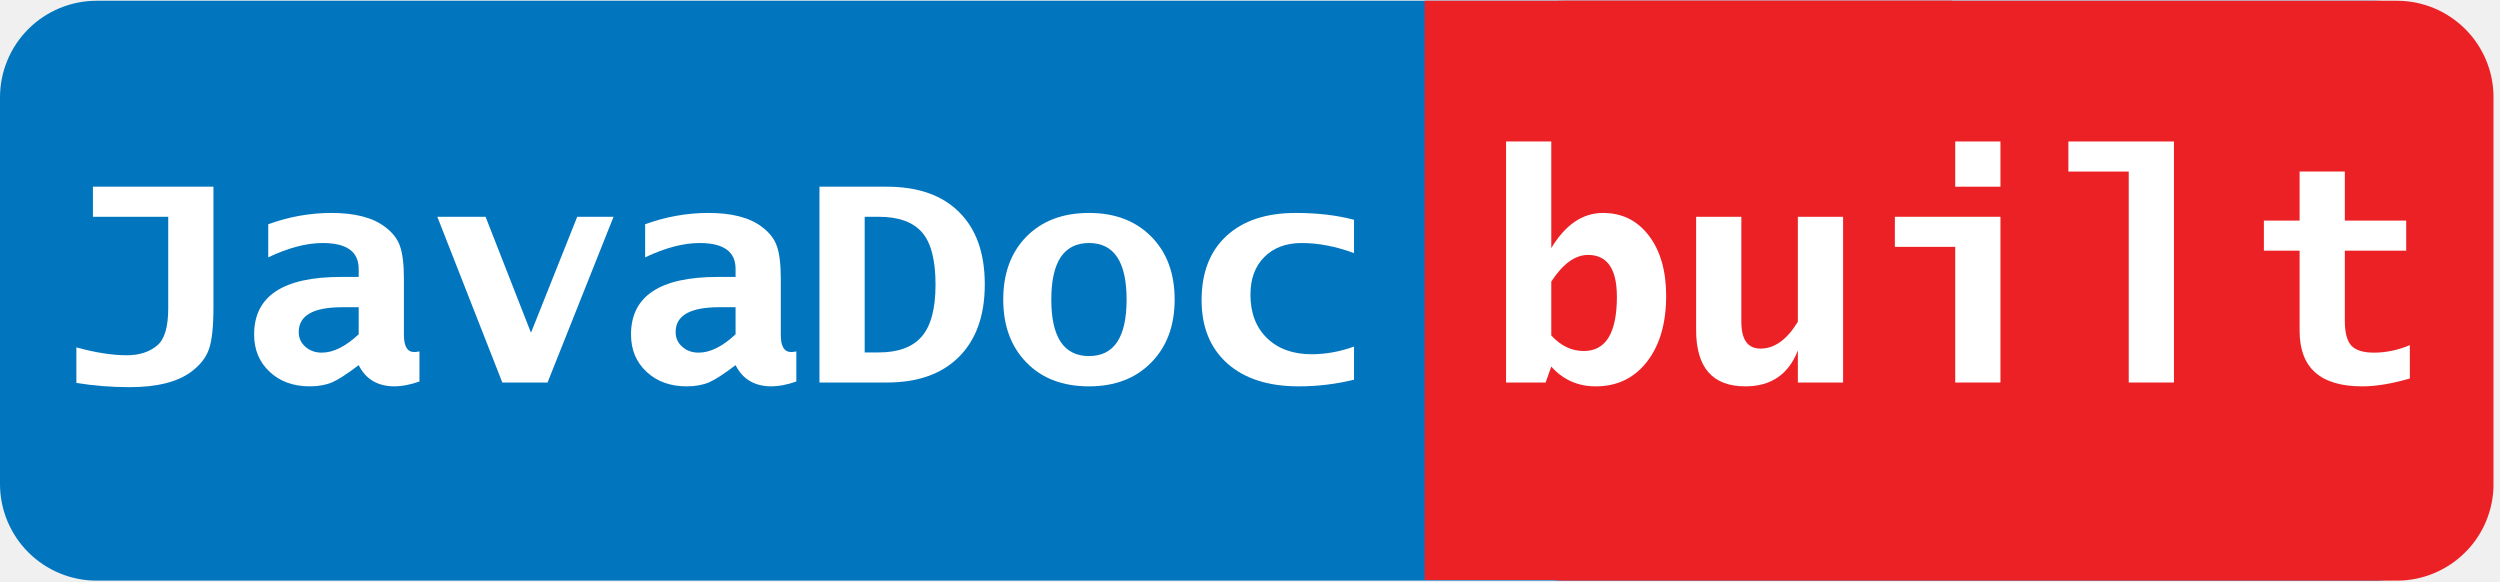
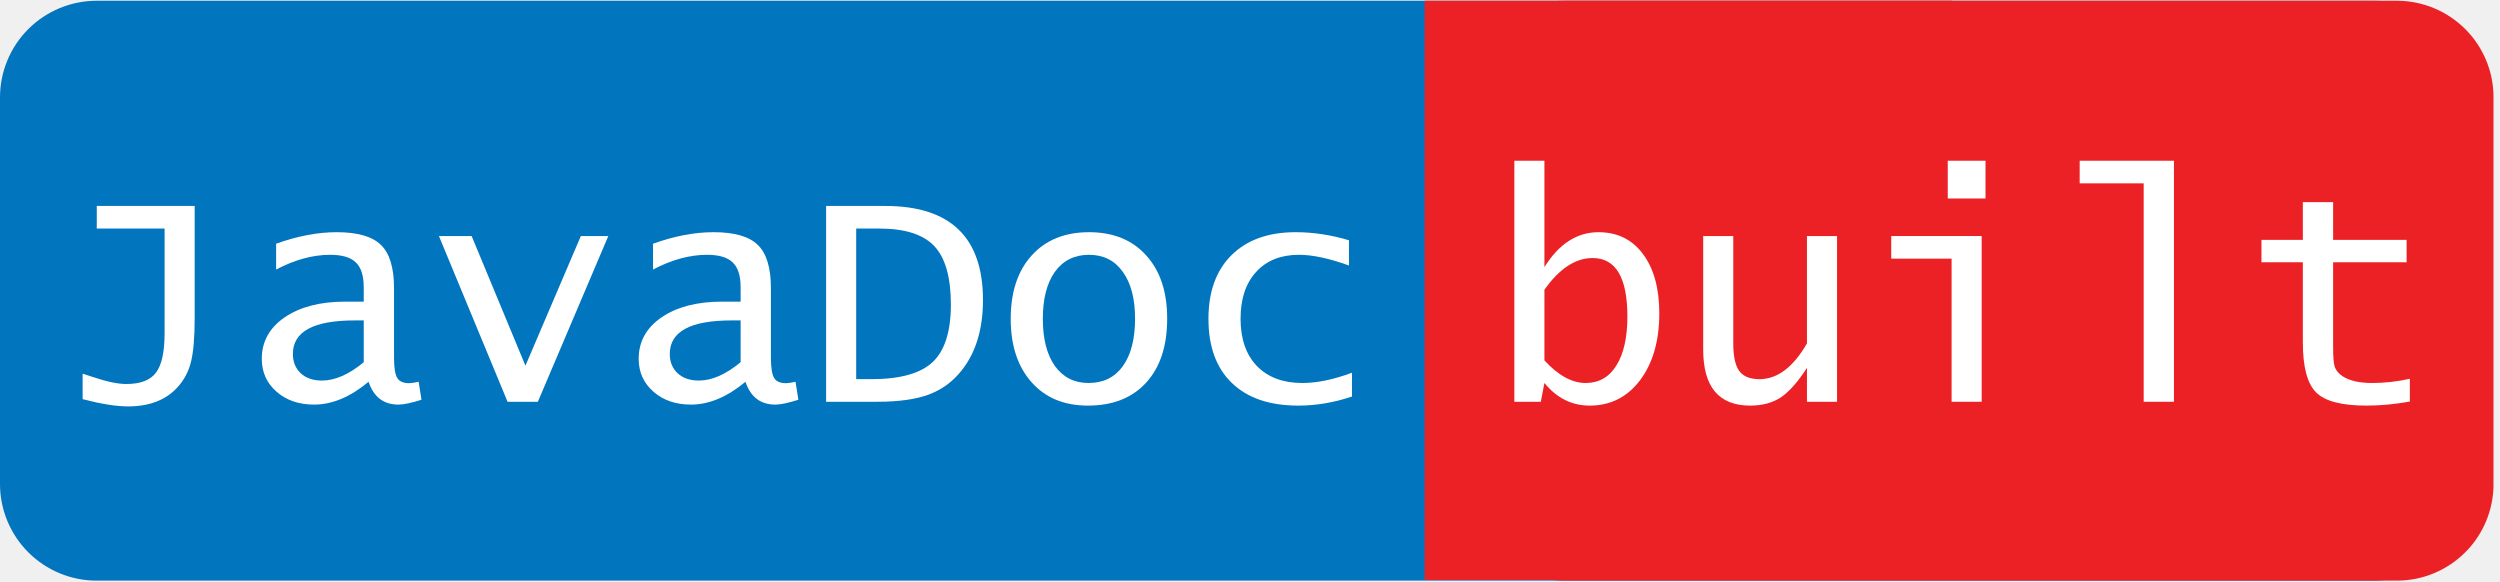
<svg xmlns="http://www.w3.org/2000/svg" width="258" zoomAndPan="magnify" viewBox="0 0 193.5 45" height="60" preserveAspectRatio="xMidYMid meet" version="1.0">
  <defs>
    <g />
-     <clipPath id="845417a6ba">
+     <clipPath id="cdd8aaad72">
      <path d="M 0 0.059 L 191.281 0.059 L 191.281 44.941 L 0 44.941 Z M 0 0.059 " clip-rule="nonzero" />
    </clipPath>
-     <clipPath id="b280c90589">
+     <clipPath id="9c3bfd3835">
      <path d="M 7.48 0.059 L 183.797 0.059 C 185.781 0.059 187.684 0.848 189.09 2.25 C 190.492 3.652 191.277 5.555 191.277 7.539 L 191.277 37.461 C 191.277 39.445 190.492 41.348 189.09 42.75 C 187.684 44.152 185.781 44.941 183.797 44.941 L 7.48 44.941 C 5.496 44.941 3.594 44.152 2.191 42.75 C 0.789 41.348 0 39.445 0 37.461 L 0 7.539 C 0 5.555 0.789 3.652 2.191 2.25 C 3.594 0.848 5.496 0.059 7.48 0.059 Z M 7.48 0.059 " clip-rule="nonzero" />
    </clipPath>
-     <clipPath id="b5d6fdd603">
+     <clipPath id="07595ac3db">
      <path d="M 113.574 0.059 L 193 0.059 L 193 44.941 L 113.574 44.941 Z M 113.574 0.059 " clip-rule="nonzero" />
    </clipPath>
-     <clipPath id="1214f8f86a">
+     <clipPath id="9288a409b1">
      <path d="M 121.055 0.059 L 185.52 0.059 C 187.504 0.059 189.406 0.848 190.809 2.25 C 192.215 3.652 193 5.555 193 7.539 L 193 37.461 C 193 39.445 192.215 41.348 190.809 42.75 C 189.406 44.152 187.504 44.941 185.52 44.941 L 121.055 44.941 C 119.07 44.941 117.168 44.152 115.766 42.75 C 114.359 41.348 113.574 39.445 113.574 37.461 L 113.574 7.539 C 113.574 5.555 114.359 3.652 115.766 2.25 C 117.168 0.848 119.07 0.059 121.055 0.059 Z M 121.055 0.059 " clip-rule="nonzero" />
    </clipPath>
-     <clipPath id="9b49d1c64b">
+     <clipPath id="5f02349d5b">
      <path d="M 110.266 0.059 L 151.109 0.059 L 151.109 44.941 L 110.266 44.941 Z M 110.266 0.059 " clip-rule="nonzero" />
    </clipPath>
  </defs>
-   <g clip-path="url(#845417a6ba)">
-     <g clip-path="url(#b280c90589)">
+   <g clip-path="url(#cdd8aaad72)">
+     <g clip-path="url(#9c3bfd3835)">
      <path fill="#0275bf" d="M 0 0.059 L 191.281 0.059 L 191.281 44.941 L 0 44.941 Z M 0 0.059 " fill-opacity="1" fill-rule="nonzero" />
    </g>
  </g>
-   <g clip-path="url(#b5d6fdd603)">
-     <g clip-path="url(#1214f8f86a)">
+   <g clip-path="url(#07595ac3db)">
+     <g clip-path="url(#9288a409b1)">
      <path fill="#ec2125" d="M 113.574 0.059 L 192.996 0.059 L 192.996 44.941 L 113.574 44.941 Z M 113.574 0.059 " fill-opacity="1" fill-rule="nonzero" />
    </g>
  </g>
-   <g clip-path="url(#9b49d1c64b)">
+   <g clip-path="url(#5f02349d5b)">
    <path fill="#ec2125" d="M 110.266 0.059 L 151.109 0.059 L 151.109 44.891 L 110.266 44.891 Z M 110.266 0.059 " fill-opacity="1" fill-rule="nonzero" />
  </g>
  <g fill="#ffffff" fill-opacity="1">
-     <g transform="translate(4.067614, 29.60664)">
+     <g transform="translate(4.067614, 31.09699)">
      <g>
-         <path d="M 1.844 0.031 L 1.844 -2.719 C 3.32 -2.312 4.625 -2.109 5.75 -2.109 C 6.727 -2.109 7.52 -2.367 8.125 -2.891 C 8.676 -3.367 8.953 -4.316 8.953 -5.734 L 8.953 -12.828 L 3.125 -12.828 L 3.125 -15.156 L 12.453 -15.156 L 12.453 -5.797 C 12.453 -4.316 12.336 -3.25 12.109 -2.594 C 11.891 -1.945 11.438 -1.363 10.75 -0.844 C 9.676 -0.039 8.078 0.359 5.953 0.359 C 4.547 0.359 3.176 0.25 1.844 0.031 Z M 1.844 0.031 " />
+         <path d="M 2.328 -0.203 L 2.328 -2.172 L 3.109 -1.922 C 4.191 -1.555 5.055 -1.375 5.703 -1.375 C 6.797 -1.375 7.562 -1.664 8 -2.25 C 8.445 -2.832 8.672 -3.848 8.672 -5.297 L 8.672 -13.406 L 3.422 -13.406 L 3.422 -15.156 L 11 -15.156 L 11 -6.531 C 11 -5 10.906 -3.859 10.719 -3.109 C 10.539 -2.359 10.195 -1.703 9.688 -1.141 C 8.789 -0.141 7.508 0.359 5.844 0.359 C 4.938 0.359 3.766 0.172 2.328 -0.203 Z M 2.328 -0.203 " />
      </g>
    </g>
  </g>
  <g fill="#ffffff" fill-opacity="1">
-     <g transform="translate(18.65327, 29.60664)">
+     <g transform="translate(18.65327, 31.09699)">
      <g>
-         <path d="M 9.109 -1.344 C 8.234 -0.676 7.551 -0.234 7.062 -0.016 C 6.57 0.191 5.992 0.297 5.328 0.297 C 4.055 0.297 3.02 -0.078 2.219 -0.828 C 1.414 -1.578 1.016 -2.539 1.016 -3.719 C 1.016 -6.688 3.254 -8.172 7.734 -8.172 L 9.109 -8.172 L 9.109 -8.797 C 9.109 -10.129 8.18 -10.797 6.328 -10.797 C 5.066 -10.797 3.66 -10.426 2.109 -9.688 L 2.109 -12.25 C 3.711 -12.832 5.344 -13.125 7 -13.125 C 8.812 -13.125 10.188 -12.77 11.125 -12.062 C 11.707 -11.633 12.098 -11.141 12.297 -10.578 C 12.504 -10.016 12.609 -9.164 12.609 -8.031 L 12.609 -3.688 C 12.609 -2.801 12.875 -2.359 13.406 -2.359 C 13.508 -2.359 13.645 -2.375 13.812 -2.406 L 13.812 -0.078 C 13.094 0.172 12.453 0.297 11.891 0.297 C 10.586 0.297 9.66 -0.25 9.109 -1.344 Z M 9.109 -3.734 L 9.109 -5.828 L 7.844 -5.828 C 5.594 -5.828 4.469 -5.188 4.469 -3.906 C 4.469 -3.445 4.641 -3.066 4.984 -2.766 C 5.328 -2.461 5.75 -2.312 6.25 -2.312 C 7.145 -2.312 8.098 -2.785 9.109 -3.734 Z M 9.109 -3.734 " />
+         <path d="M 9.875 -1.547 C 8.457 -0.367 7.051 0.219 5.656 0.219 C 4.477 0.219 3.508 -0.113 2.75 -0.781 C 1.988 -1.445 1.609 -2.297 1.609 -3.328 C 1.609 -4.648 2.195 -5.719 3.375 -6.531 C 4.562 -7.344 6.125 -7.75 8.062 -7.75 L 9.5 -7.75 L 9.5 -8.859 C 9.5 -9.754 9.297 -10.395 8.891 -10.781 C 8.492 -11.176 7.832 -11.375 6.906 -11.375 C 5.551 -11.375 4.156 -10.992 2.719 -10.234 L 2.719 -12.234 C 4.375 -12.828 5.938 -13.125 7.406 -13.125 C 9.02 -13.125 10.16 -12.797 10.828 -12.141 C 11.504 -11.492 11.844 -10.379 11.844 -8.797 L 11.844 -3.422 C 11.844 -2.648 11.926 -2.125 12.094 -1.844 C 12.258 -1.57 12.566 -1.438 13.016 -1.438 C 13.172 -1.438 13.414 -1.473 13.75 -1.547 L 13.969 -0.156 C 13.188 0.094 12.594 0.219 12.188 0.219 C 11.039 0.219 10.27 -0.367 9.875 -1.547 Z M 9.5 -3.062 L 9.5 -6.297 L 8.797 -6.297 C 5.609 -6.297 4.016 -5.43 4.016 -3.703 C 4.016 -3.086 4.219 -2.586 4.625 -2.203 C 5.039 -1.828 5.586 -1.641 6.266 -1.641 C 7.273 -1.641 8.352 -2.113 9.5 -3.062 Z M 9.5 -3.062 " />
      </g>
    </g>
  </g>
  <g fill="#ffffff" fill-opacity="1">
-     <g transform="translate(33.23891, 29.60664)">
+     <g transform="translate(33.23891, 31.09699)">
      <g>
-         <path d="M 5.641 0 L 0.609 -12.828 L 4.344 -12.828 L 7.844 -3.891 L 7.875 -3.891 L 11.438 -12.828 L 14.25 -12.828 L 9.141 0 Z M 5.641 0 " />
+         <path d="M 6.047 0 L 0.734 -12.828 L 3.266 -12.828 L 7.422 -2.812 L 7.438 -2.812 L 11.719 -12.828 L 13.844 -12.828 L 8.391 0 Z M 6.047 0 " />
      </g>
    </g>
  </g>
  <g fill="#ffffff" fill-opacity="1">
-     <g transform="translate(47.82457, 29.60664)">
+     <g transform="translate(47.82457, 31.09699)">
      <g>
-         <path d="M 9.109 -1.344 C 8.234 -0.676 7.551 -0.234 7.062 -0.016 C 6.57 0.191 5.992 0.297 5.328 0.297 C 4.055 0.297 3.02 -0.078 2.219 -0.828 C 1.414 -1.578 1.016 -2.539 1.016 -3.719 C 1.016 -6.688 3.254 -8.172 7.734 -8.172 L 9.109 -8.172 L 9.109 -8.797 C 9.109 -10.129 8.18 -10.797 6.328 -10.797 C 5.066 -10.797 3.66 -10.426 2.109 -9.688 L 2.109 -12.25 C 3.711 -12.832 5.344 -13.125 7 -13.125 C 8.812 -13.125 10.188 -12.77 11.125 -12.062 C 11.707 -11.633 12.098 -11.141 12.297 -10.578 C 12.504 -10.016 12.609 -9.164 12.609 -8.031 L 12.609 -3.688 C 12.609 -2.801 12.875 -2.359 13.406 -2.359 C 13.508 -2.359 13.645 -2.375 13.812 -2.406 L 13.812 -0.078 C 13.094 0.172 12.453 0.297 11.891 0.297 C 10.586 0.297 9.66 -0.25 9.109 -1.344 Z M 9.109 -3.734 L 9.109 -5.828 L 7.844 -5.828 C 5.594 -5.828 4.469 -5.188 4.469 -3.906 C 4.469 -3.445 4.641 -3.066 4.984 -2.766 C 5.328 -2.461 5.75 -2.312 6.25 -2.312 C 7.145 -2.312 8.098 -2.785 9.109 -3.734 Z M 9.109 -3.734 " />
+         <path d="M 9.875 -1.547 C 8.457 -0.367 7.051 0.219 5.656 0.219 C 4.477 0.219 3.508 -0.113 2.75 -0.781 C 1.988 -1.445 1.609 -2.297 1.609 -3.328 C 1.609 -4.648 2.195 -5.719 3.375 -6.531 C 4.562 -7.344 6.125 -7.75 8.062 -7.75 L 9.5 -7.75 L 9.5 -8.859 C 9.5 -9.754 9.297 -10.395 8.891 -10.781 C 8.492 -11.176 7.832 -11.375 6.906 -11.375 C 5.551 -11.375 4.156 -10.992 2.719 -10.234 L 2.719 -12.234 C 4.375 -12.828 5.938 -13.125 7.406 -13.125 C 9.02 -13.125 10.16 -12.797 10.828 -12.141 C 11.504 -11.492 11.844 -10.379 11.844 -8.797 L 11.844 -3.422 C 11.844 -2.648 11.926 -2.125 12.094 -1.844 C 12.258 -1.57 12.566 -1.438 13.016 -1.438 C 13.172 -1.438 13.414 -1.473 13.75 -1.547 L 13.969 -0.156 C 13.188 0.094 12.594 0.219 12.188 0.219 C 11.039 0.219 10.27 -0.367 9.875 -1.547 Z M 9.5 -3.062 L 9.5 -6.297 L 8.797 -6.297 C 5.609 -6.297 4.016 -5.43 4.016 -3.703 C 4.016 -3.086 4.219 -2.586 4.625 -2.203 C 5.039 -1.828 5.586 -1.641 6.266 -1.641 C 7.273 -1.641 8.352 -2.113 9.5 -3.062 Z M 9.5 -3.062 " />
      </g>
    </g>
  </g>
  <g fill="#ffffff" fill-opacity="1">
-     <g transform="translate(62.41022, 29.60664)">
+     <g transform="translate(62.41022, 31.09699)">
      <g>
-         <path d="M 1.016 0 L 1.016 -15.156 L 6.219 -15.156 C 8.645 -15.156 10.516 -14.5 11.828 -13.188 C 13.148 -11.883 13.812 -10.02 13.812 -7.594 C 13.812 -5.188 13.145 -3.316 11.812 -1.984 C 10.488 -0.66 8.625 0 6.219 0 Z M 4.516 -2.328 L 5.594 -2.328 C 7.102 -2.328 8.211 -2.734 8.922 -3.547 C 9.641 -4.367 10 -5.711 10 -7.578 C 10 -9.484 9.648 -10.832 8.953 -11.625 C 8.254 -12.426 7.133 -12.828 5.594 -12.828 L 4.516 -12.828 Z M 4.516 -2.328 " />
+         <path d="M 1.531 0 L 1.531 -15.156 L 6.109 -15.156 C 11.148 -15.156 13.672 -12.727 13.672 -7.875 C 13.672 -5.633 13.125 -3.82 12.031 -2.438 C 11.344 -1.562 10.492 -0.938 9.484 -0.562 C 8.484 -0.188 7.148 0 5.484 0 Z M 3.859 -1.75 L 5.031 -1.75 C 7.25 -1.75 8.828 -2.188 9.766 -3.062 C 10.711 -3.945 11.188 -5.43 11.188 -7.516 C 11.188 -9.629 10.758 -11.141 9.906 -12.047 C 9.051 -12.953 7.633 -13.406 5.656 -13.406 L 3.859 -13.406 Z M 3.859 -1.75 " />
      </g>
    </g>
  </g>
  <g fill="#ffffff" fill-opacity="1">
-     <g transform="translate(76.99587, 29.60664)">
+     <g transform="translate(76.99587, 31.09699)">
      <g>
-         <path d="M 7.297 0.297 C 5.266 0.297 3.648 -0.316 2.453 -1.547 C 1.254 -2.773 0.656 -4.398 0.656 -6.422 C 0.656 -8.453 1.254 -10.078 2.453 -11.297 C 3.66 -12.516 5.273 -13.125 7.297 -13.125 C 9.297 -13.125 10.898 -12.516 12.109 -11.297 C 13.316 -10.078 13.922 -8.453 13.922 -6.422 C 13.922 -4.398 13.316 -2.773 12.109 -1.547 C 10.898 -0.316 9.297 0.297 7.297 0.297 Z M 7.297 -2.047 C 9.234 -2.047 10.203 -3.504 10.203 -6.422 C 10.203 -9.336 9.234 -10.797 7.297 -10.797 C 5.348 -10.797 4.375 -9.336 4.375 -6.422 C 4.375 -3.504 5.348 -2.047 7.297 -2.047 Z M 7.297 -2.047 " />
+         <path d="M 7.203 0.297 C 5.367 0.297 3.914 -0.305 2.844 -1.516 C 1.77 -2.723 1.234 -4.359 1.234 -6.422 C 1.234 -8.492 1.773 -10.129 2.859 -11.328 C 3.941 -12.523 5.422 -13.125 7.297 -13.125 C 9.172 -13.125 10.645 -12.523 11.719 -11.328 C 12.801 -10.141 13.344 -8.508 13.344 -6.438 C 13.344 -4.32 12.801 -2.672 11.719 -1.484 C 10.633 -0.297 9.129 0.297 7.203 0.297 Z M 7.25 -1.453 C 8.395 -1.453 9.281 -1.883 9.906 -2.75 C 10.539 -3.625 10.859 -4.852 10.859 -6.438 C 10.859 -7.977 10.539 -9.188 9.906 -10.062 C 9.281 -10.938 8.41 -11.375 7.297 -11.375 C 6.172 -11.375 5.289 -10.938 4.656 -10.062 C 4.031 -9.188 3.719 -7.973 3.719 -6.422 C 3.719 -4.867 4.031 -3.648 4.656 -2.766 C 5.289 -1.891 6.156 -1.453 7.25 -1.453 Z M 7.25 -1.453 " />
      </g>
    </g>
  </g>
  <g fill="#ffffff" fill-opacity="1">
-     <g transform="translate(91.58152, 29.60664)">
+     <g transform="translate(91.58152, 31.09699)">
      <g>
-         <path d="M 13.219 -0.219 C 11.82 0.125 10.395 0.297 8.938 0.297 C 6.582 0.297 4.738 -0.297 3.406 -1.484 C 2.082 -2.672 1.422 -4.301 1.422 -6.375 C 1.422 -8.5 2.062 -10.156 3.344 -11.344 C 4.633 -12.531 6.422 -13.125 8.703 -13.125 C 10.398 -13.125 11.906 -12.945 13.219 -12.594 L 13.219 -10.016 C 11.82 -10.535 10.473 -10.797 9.172 -10.797 C 7.953 -10.797 6.984 -10.43 6.266 -9.703 C 5.555 -8.984 5.203 -8.016 5.203 -6.797 C 5.203 -5.391 5.629 -4.27 6.484 -3.438 C 7.348 -2.602 8.5 -2.188 9.938 -2.188 C 11.02 -2.188 12.113 -2.383 13.219 -2.781 Z M 13.219 -0.219 " />
+         <path d="M 13.062 -0.406 C 11.676 0.062 10.289 0.297 8.906 0.297 C 6.688 0.297 4.973 -0.285 3.766 -1.453 C 2.555 -2.617 1.953 -4.273 1.953 -6.422 C 1.953 -8.523 2.547 -10.164 3.734 -11.344 C 4.93 -12.531 6.586 -13.125 8.703 -13.125 C 10.066 -13.125 11.441 -12.914 12.828 -12.5 L 12.828 -10.547 C 11.305 -11.098 10.016 -11.375 8.953 -11.375 C 7.547 -11.375 6.441 -10.93 5.641 -10.047 C 4.836 -9.172 4.438 -7.961 4.438 -6.422 C 4.438 -4.867 4.859 -3.648 5.703 -2.766 C 6.555 -1.891 7.727 -1.453 9.219 -1.453 C 10.363 -1.453 11.645 -1.719 13.062 -2.25 Z M 13.062 -0.406 " />
      </g>
    </g>
  </g>
  <g fill="#ffffff" fill-opacity="1">
-     <g transform="translate(115.1633, 29.60664)">
+     <g transform="translate(115.1633, 31.09699)">
      <g>
-         <path d="M 1.406 0 L 1.406 -18.656 L 4.906 -18.656 L 4.906 -10.406 C 6 -12.219 7.332 -13.125 8.906 -13.125 C 10.383 -13.125 11.566 -12.539 12.453 -11.375 C 13.348 -10.207 13.797 -8.648 13.797 -6.703 C 13.797 -4.578 13.301 -2.879 12.312 -1.609 C 11.32 -0.336 10 0.297 8.344 0.297 C 6.969 0.297 5.82 -0.211 4.906 -1.234 L 4.469 0 Z M 4.906 -3.641 C 5.645 -2.836 6.484 -2.438 7.422 -2.438 C 9.129 -2.438 9.984 -3.836 9.984 -6.641 C 9.984 -8.797 9.238 -9.875 7.75 -9.875 C 6.75 -9.875 5.801 -9.188 4.906 -7.812 Z M 4.906 -3.641 " />
+         <path d="M 2.047 0 L 2.047 -18.656 L 4.375 -18.656 L 4.375 -10.422 C 5.5 -12.223 6.895 -13.125 8.562 -13.125 C 10.02 -13.125 11.164 -12.562 12 -11.438 C 12.844 -10.312 13.266 -8.781 13.266 -6.844 C 13.266 -4.719 12.77 -2.992 11.781 -1.672 C 10.789 -0.359 9.488 0.297 7.875 0.297 C 6.5 0.297 5.332 -0.285 4.375 -1.453 L 4.094 0 Z M 4.375 -3.203 C 5.445 -2.035 6.508 -1.453 7.562 -1.453 C 8.582 -1.453 9.375 -1.898 9.938 -2.797 C 10.508 -3.703 10.797 -4.969 10.797 -6.594 C 10.797 -9.613 9.898 -11.125 8.109 -11.125 C 6.773 -11.125 5.531 -10.305 4.375 -8.672 Z M 4.375 -3.203 " />
      </g>
    </g>
  </g>
  <g fill="#ffffff" fill-opacity="1">
-     <g transform="translate(129.7489, 29.60664)">
+     <g transform="translate(129.7489, 31.09699)">
      <g>
-         <path d="M 9.406 0 L 9.406 -2.484 C 8.688 -0.629 7.332 0.297 5.344 0.297 C 2.801 0.297 1.531 -1.156 1.531 -4.062 L 1.531 -12.828 L 5.031 -12.828 L 5.031 -4.703 C 5.031 -3.316 5.523 -2.625 6.516 -2.625 C 7.598 -2.625 8.562 -3.316 9.406 -4.703 L 9.406 -12.828 L 12.906 -12.828 L 12.906 0 Z M 9.406 0 " />
+         <path d="M 10.109 0 L 10.109 -2.625 C 9.41 -1.539 8.738 -0.781 8.094 -0.344 C 7.445 0.082 6.656 0.297 5.719 0.297 C 3.289 0.297 2.078 -1.148 2.078 -4.047 L 2.078 -12.828 L 4.406 -12.828 L 4.406 -4.516 C 4.406 -3.516 4.562 -2.801 4.875 -2.375 C 5.188 -1.957 5.707 -1.75 6.438 -1.75 C 7.82 -1.75 9.047 -2.672 10.109 -4.516 L 10.109 -12.828 L 12.438 -12.828 L 12.438 0 Z M 10.109 0 " />
      </g>
    </g>
  </g>
  <g fill="#ffffff" fill-opacity="1">
-     <g transform="translate(144.3346, 29.60664)">
+     <g transform="translate(144.3346, 31.09699)">
      <g>
-         <path d="M 7 0 L 7 -10.5 L 2.328 -10.5 L 2.328 -12.828 L 10.5 -12.828 L 10.5 0 Z M 7 -15.156 L 7 -18.656 L 10.5 -18.656 L 10.5 -15.156 Z M 7 -15.156 " />
+         <path d="M 6.719 0 L 6.719 -11.078 L 2.047 -11.078 L 2.047 -12.828 L 9.047 -12.828 L 9.047 0 Z M 6.422 -15.734 L 6.422 -18.656 L 9.344 -18.656 L 9.344 -15.734 Z M 6.422 -15.734 " />
      </g>
    </g>
  </g>
  <g fill="#ffffff" fill-opacity="1">
-     <g transform="translate(158.9202, 29.60664)">
+     <g transform="translate(158.9202, 31.09699)">
      <g>
-         <path d="M 5.844 0 L 5.844 -16.328 L 1.172 -16.328 L 1.172 -18.656 L 9.344 -18.656 L 9.344 0 Z M 5.844 0 " />
+         <path d="M 7 0 L 7 -16.906 L 2.047 -16.906 L 2.047 -18.656 L 9.344 -18.656 L 9.344 0 Z M 7 0 " />
      </g>
    </g>
  </g>
  <g fill="#ffffff" fill-opacity="1">
-     <g transform="translate(173.5059, 29.60664)">
+     <g transform="translate(173.5059, 31.09699)">
      <g>
-         <path d="M 13.016 -0.312 C 11.617 0.094 10.391 0.297 9.328 0.297 C 6.098 0.297 4.484 -1.133 4.484 -4 L 4.484 -10.203 L 1.719 -10.203 L 1.719 -12.531 L 4.484 -12.531 L 4.484 -16.328 L 7.984 -16.328 L 7.984 -12.531 L 12.734 -12.531 L 12.734 -10.203 L 7.984 -10.203 L 7.984 -4.781 C 7.984 -3.875 8.148 -3.234 8.484 -2.859 C 8.828 -2.492 9.41 -2.312 10.234 -2.312 C 11.16 -2.312 12.086 -2.504 13.016 -2.891 Z M 13.016 -0.312 " />
+         <path d="M 13.016 -0.016 C 11.859 0.191 10.738 0.297 9.656 0.297 C 7.75 0.297 6.453 -0.039 5.766 -0.719 C 5.078 -1.406 4.734 -2.695 4.734 -4.594 L 4.734 -10.797 L 1.531 -10.797 L 1.531 -12.531 L 4.734 -12.531 L 4.734 -15.453 L 7.078 -15.453 L 7.078 -12.531 L 12.766 -12.531 L 12.766 -10.797 L 7.078 -10.797 L 7.078 -4.219 C 7.078 -3.488 7.117 -2.984 7.203 -2.703 C 7.297 -2.43 7.492 -2.191 7.797 -1.984 C 8.336 -1.629 9.102 -1.453 10.094 -1.453 C 11.082 -1.453 12.055 -1.562 13.016 -1.781 Z M 13.016 -0.016 " />
      </g>
    </g>
  </g>
</svg>
